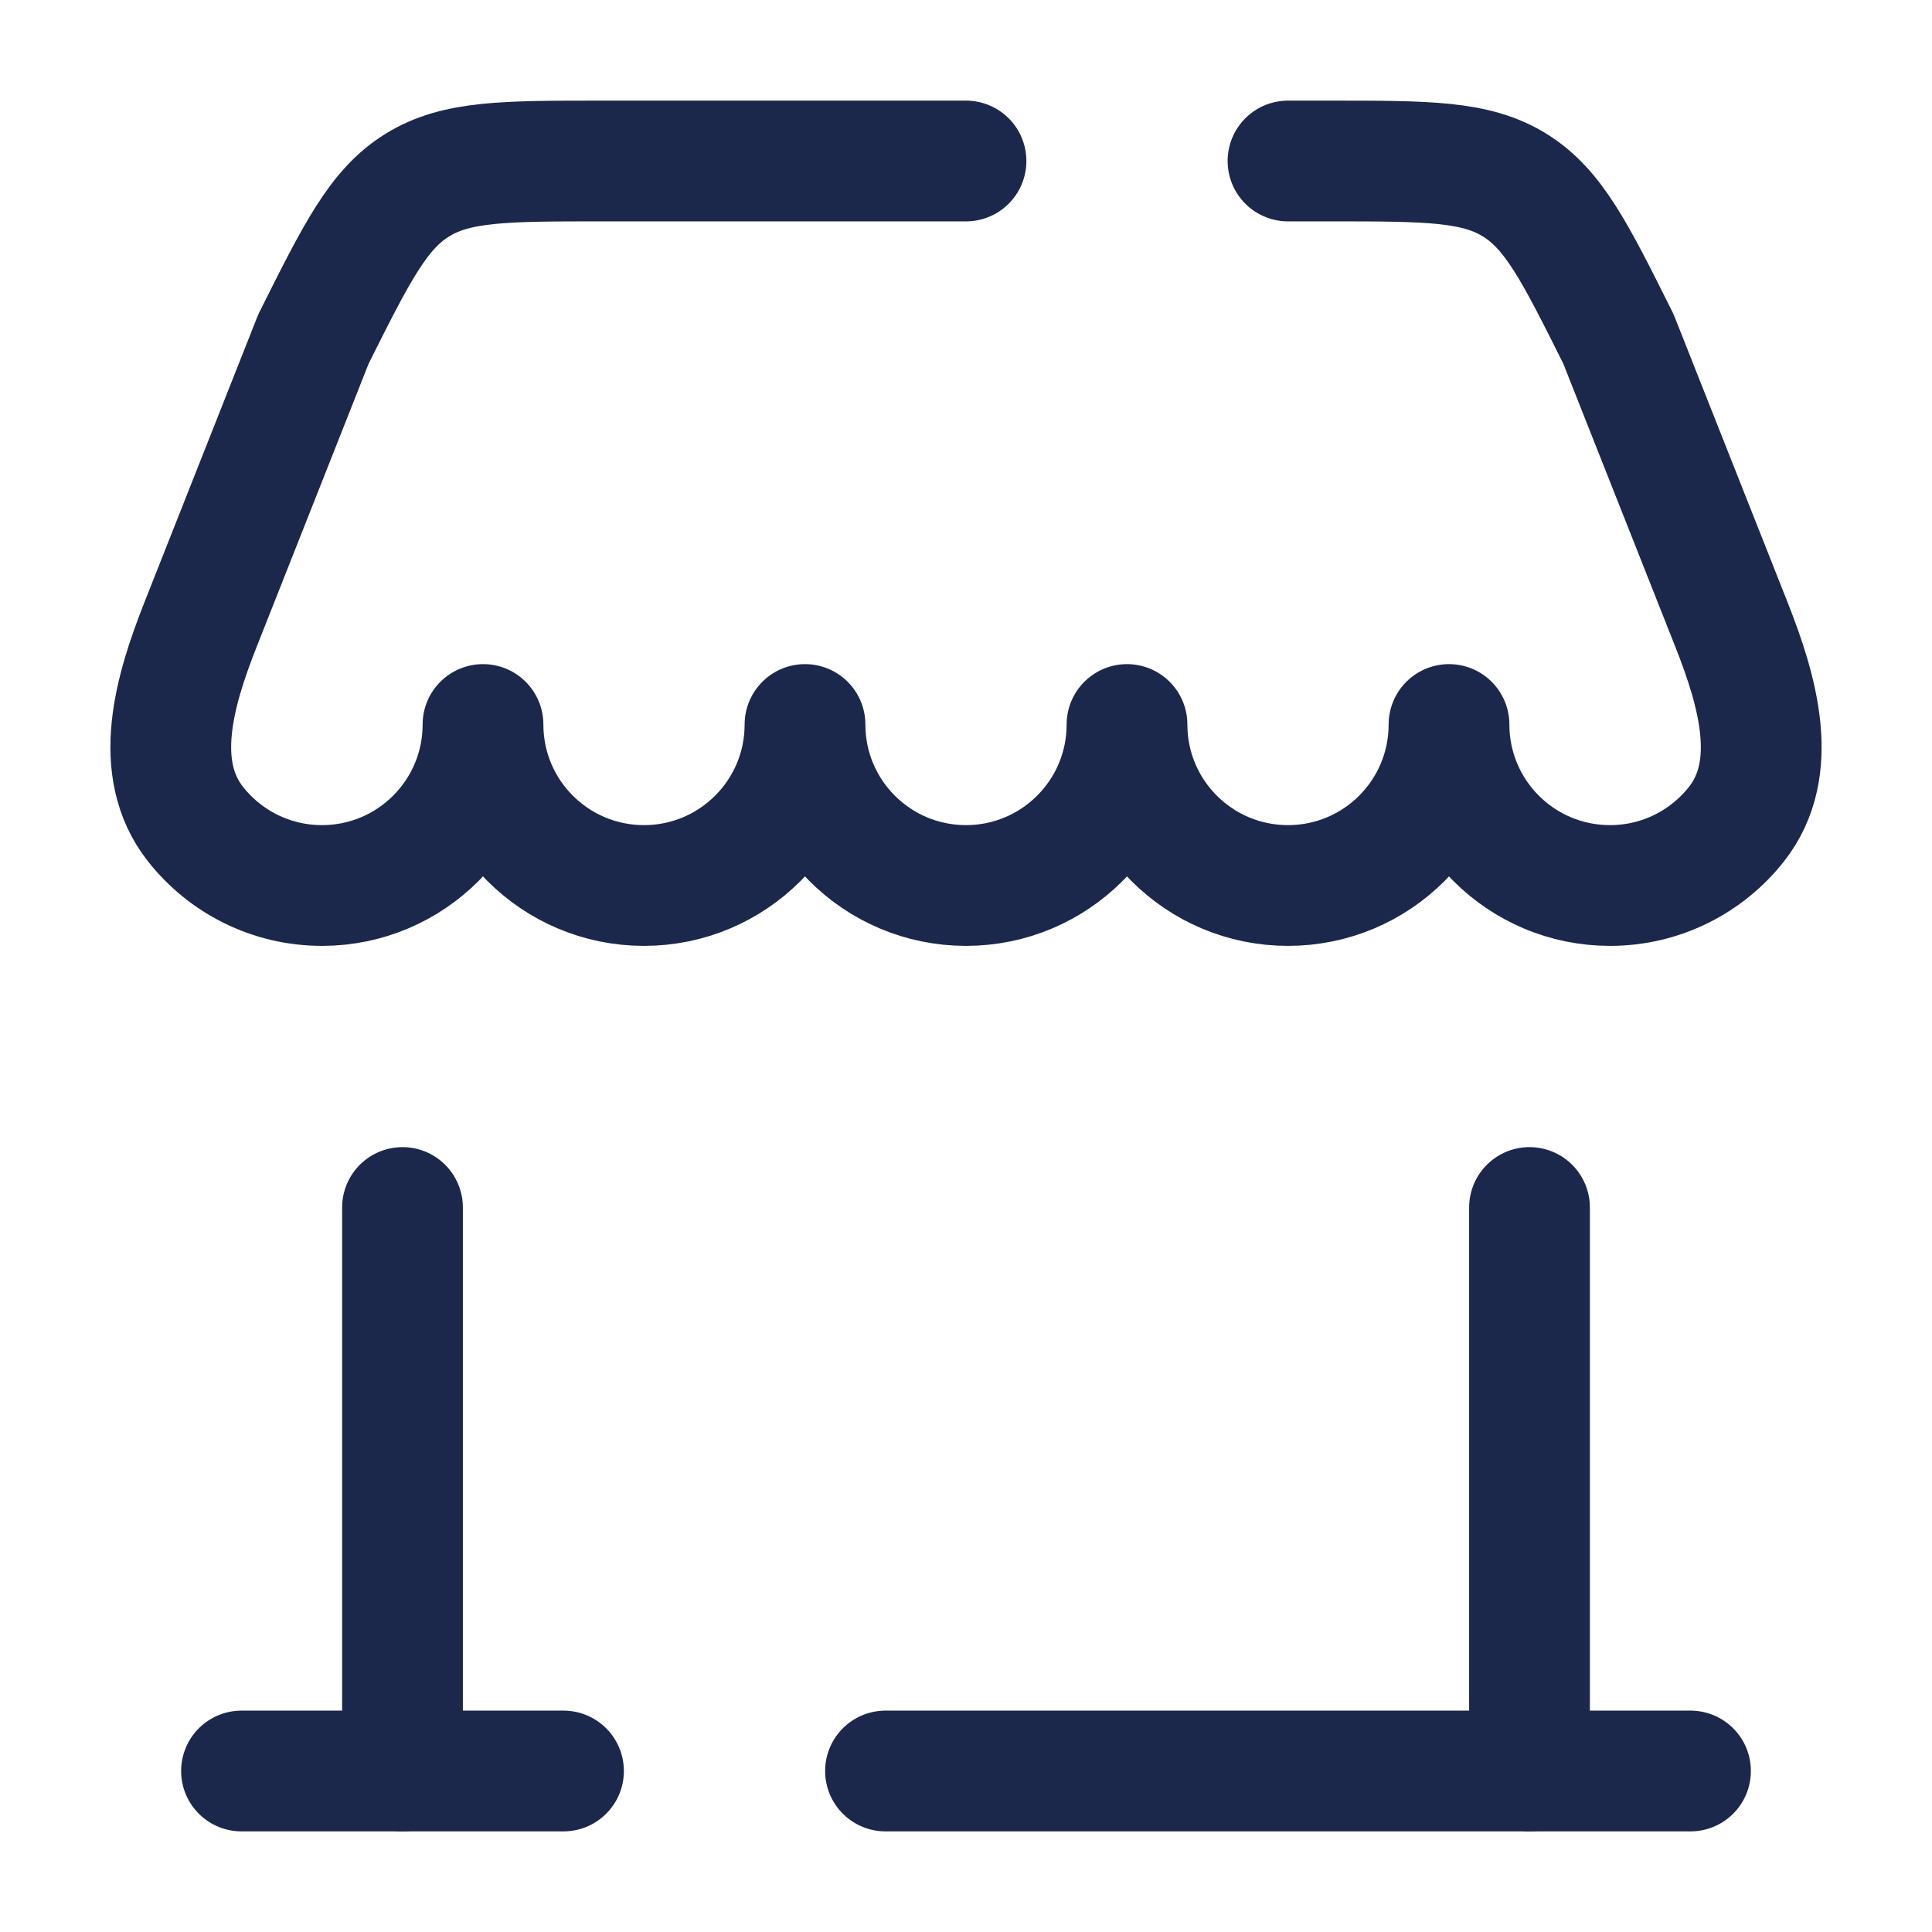
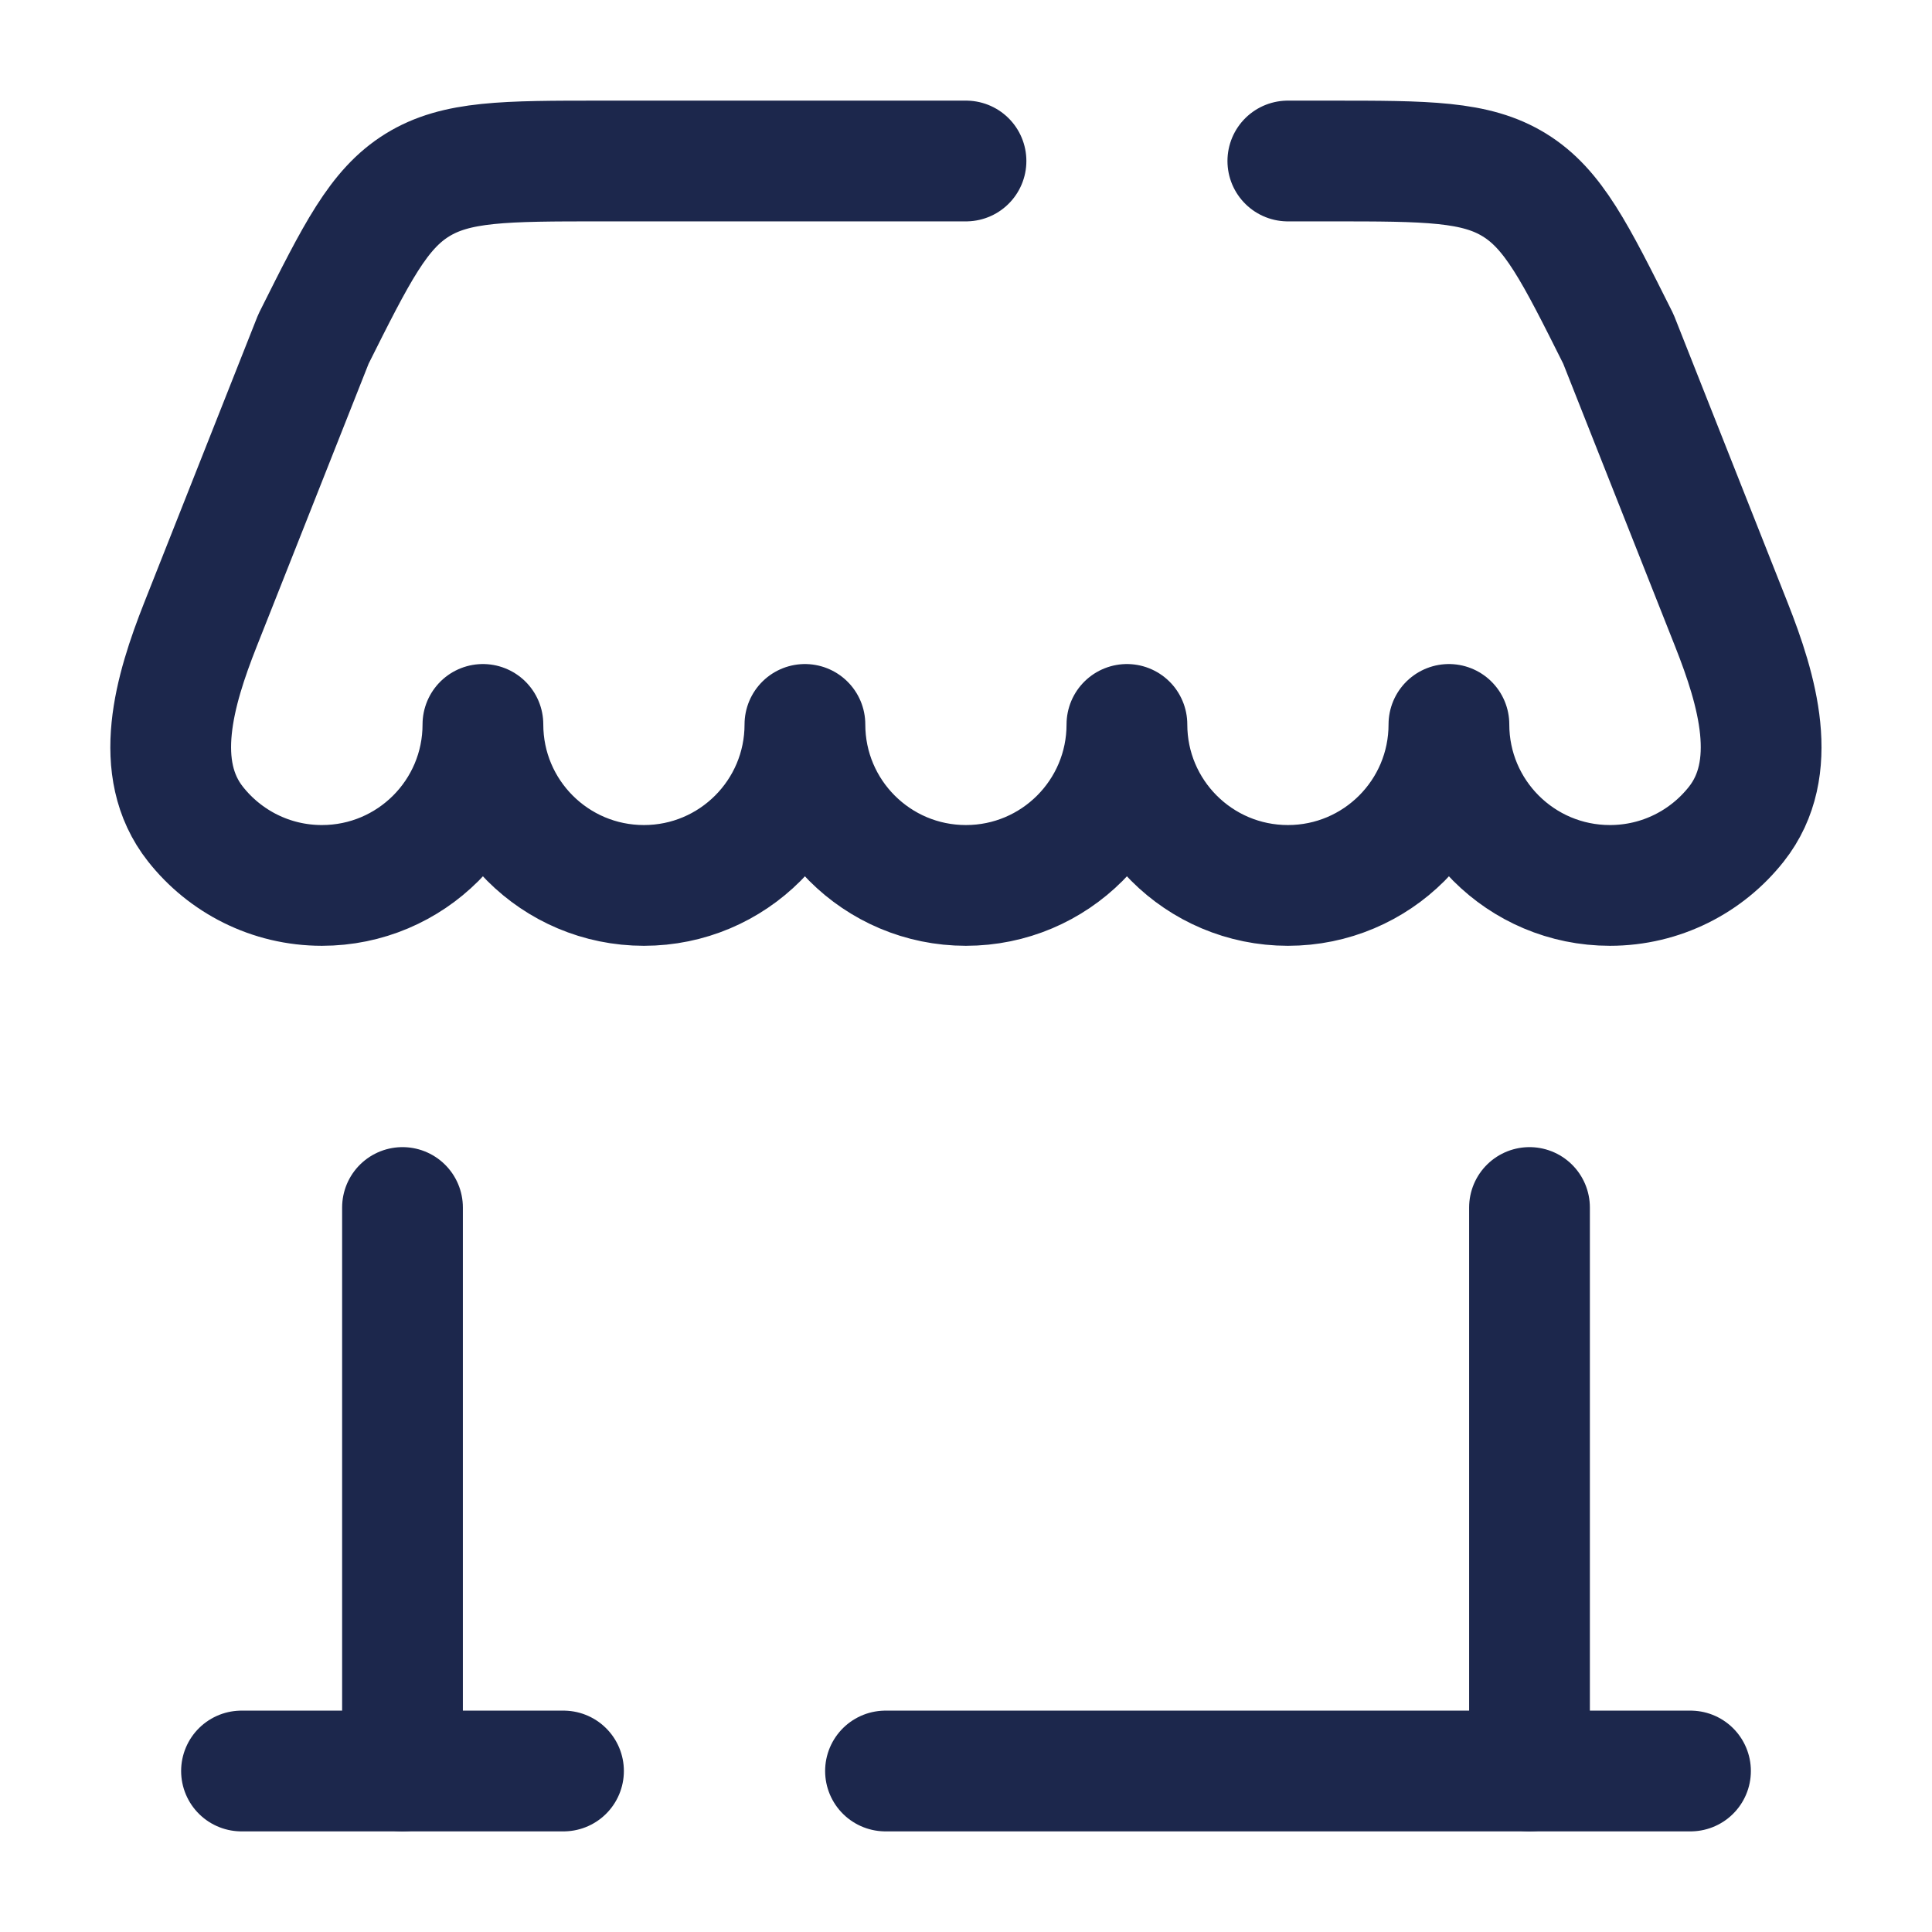
- <svg xmlns="http://www.w3.org/2000/svg" viewBox="0 0 24 24" fill="none">
-   <g id="SVGRepo_bgCarrier" stroke-width="0" />
-   <g id="SVGRepo_tracerCarrier" stroke-linecap="round" stroke-linejoin="round" />
-   <g id="SVGRepo_iconCarrier">
-     <path d="M21 22H11M3 22H7" stroke="#1C274C" stroke-width="1.5" stroke-linecap="round" />
-     <path d="M19 22V15" stroke="#1C274C" stroke-width="1.5" stroke-linecap="round" />
-     <path d="M5 22V15" stroke="#1C274C" stroke-width="1.5" stroke-linecap="round" />
-     <path d="M12 2H7.472C6.269 2 5.668 2 5.185 2.299C4.701 2.597 4.432 3.135 3.894 4.211L2.491 7.759C2.167 8.579 1.883 9.545 2.429 10.238C2.795 10.702 3.363 11 4 11C5.104 11 6 10.105 6 9C6 10.105 6.895 11 8 11C9.104 11 10 10.105 10 9C10 10.105 10.895 11 12 11C13.104 11 14 10.105 14 9C14 10.105 14.895 11 16 11C17.105 11 18 10.105 18 9C18 10.105 18.895 11 20 11C20.637 11 21.205 10.702 21.571 10.238C22.117 9.545 21.833 8.579 21.509 7.759L20.105 4.211C19.568 3.135 19.299 2.597 18.815 2.299C18.332 2 17.731 2 16.528 2H16" stroke="#1C274C" stroke-width="1.5" stroke-linecap="round" stroke-linejoin="round" />
+ <svg xmlns="http://www.w3.org/2000/svg" fill="none" viewBox="0 0 24 24">
+   <g stroke="#1C274C" stroke-linecap="round" stroke-width="1.5">
+     <path d="M21 22H11M3 22H7" />
+     <path d="m19 22v-7" />
+     <path d="m5 22v-7" />
+     <path d="m12 2h-4.528c-1.203 0-1.804 0-2.288 0.299-0.483 0.299-0.752 0.837-1.29 1.912l-1.404 3.548c-0.324 0.82-0.608 1.786-0.062 2.478 0.366 0.464 0.934 0.762 1.571 0.762 1.105 0 2-0.895 2-2 0 1.105 0.895 2 2 2s2-0.895 2-2c0 1.105 0.895 2 2 2s2-0.895 2-2c0 1.105 0.895 2 2 2s2-0.895 2-2c0 1.105 0.895 2 2 2 0.637 0 1.205-0.298 1.571-0.762 0.546-0.692 0.262-1.658-0.062-2.478l-1.404-3.548c-0.538-1.076-0.807-1.614-1.29-1.912s-1.085-0.299-2.288-0.299h-0.528" stroke-linejoin="round" />
  </g>
</svg>
